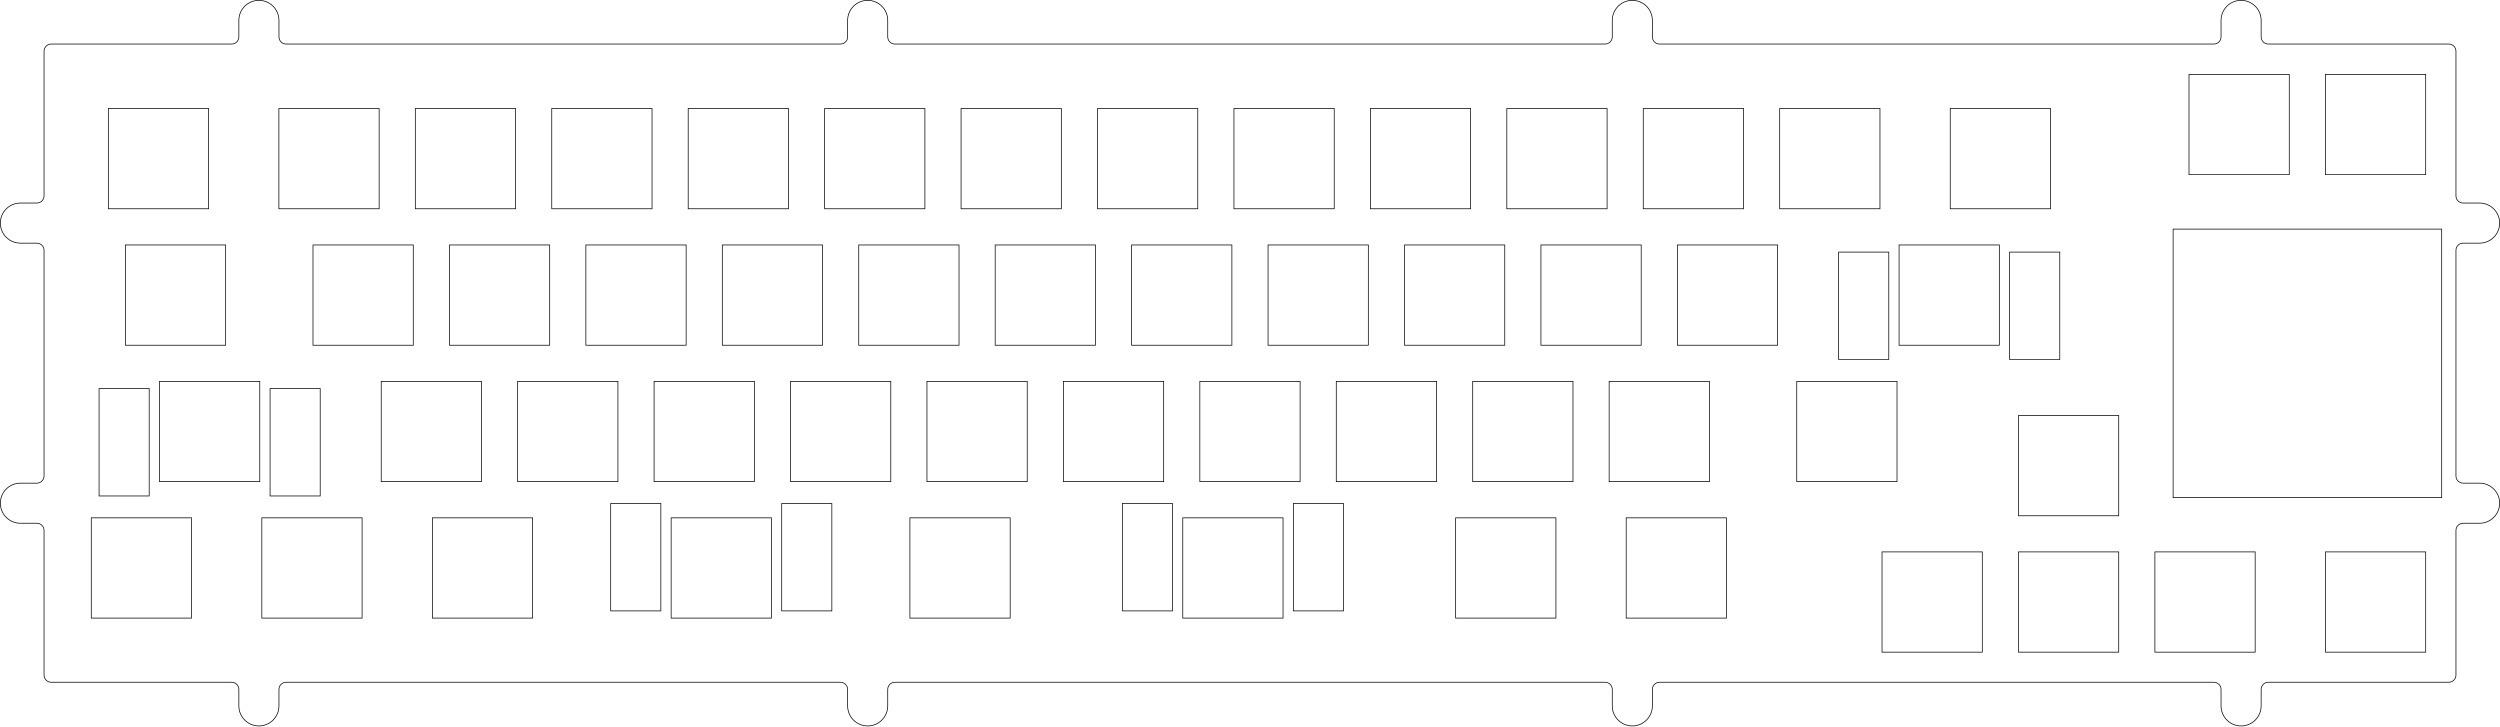
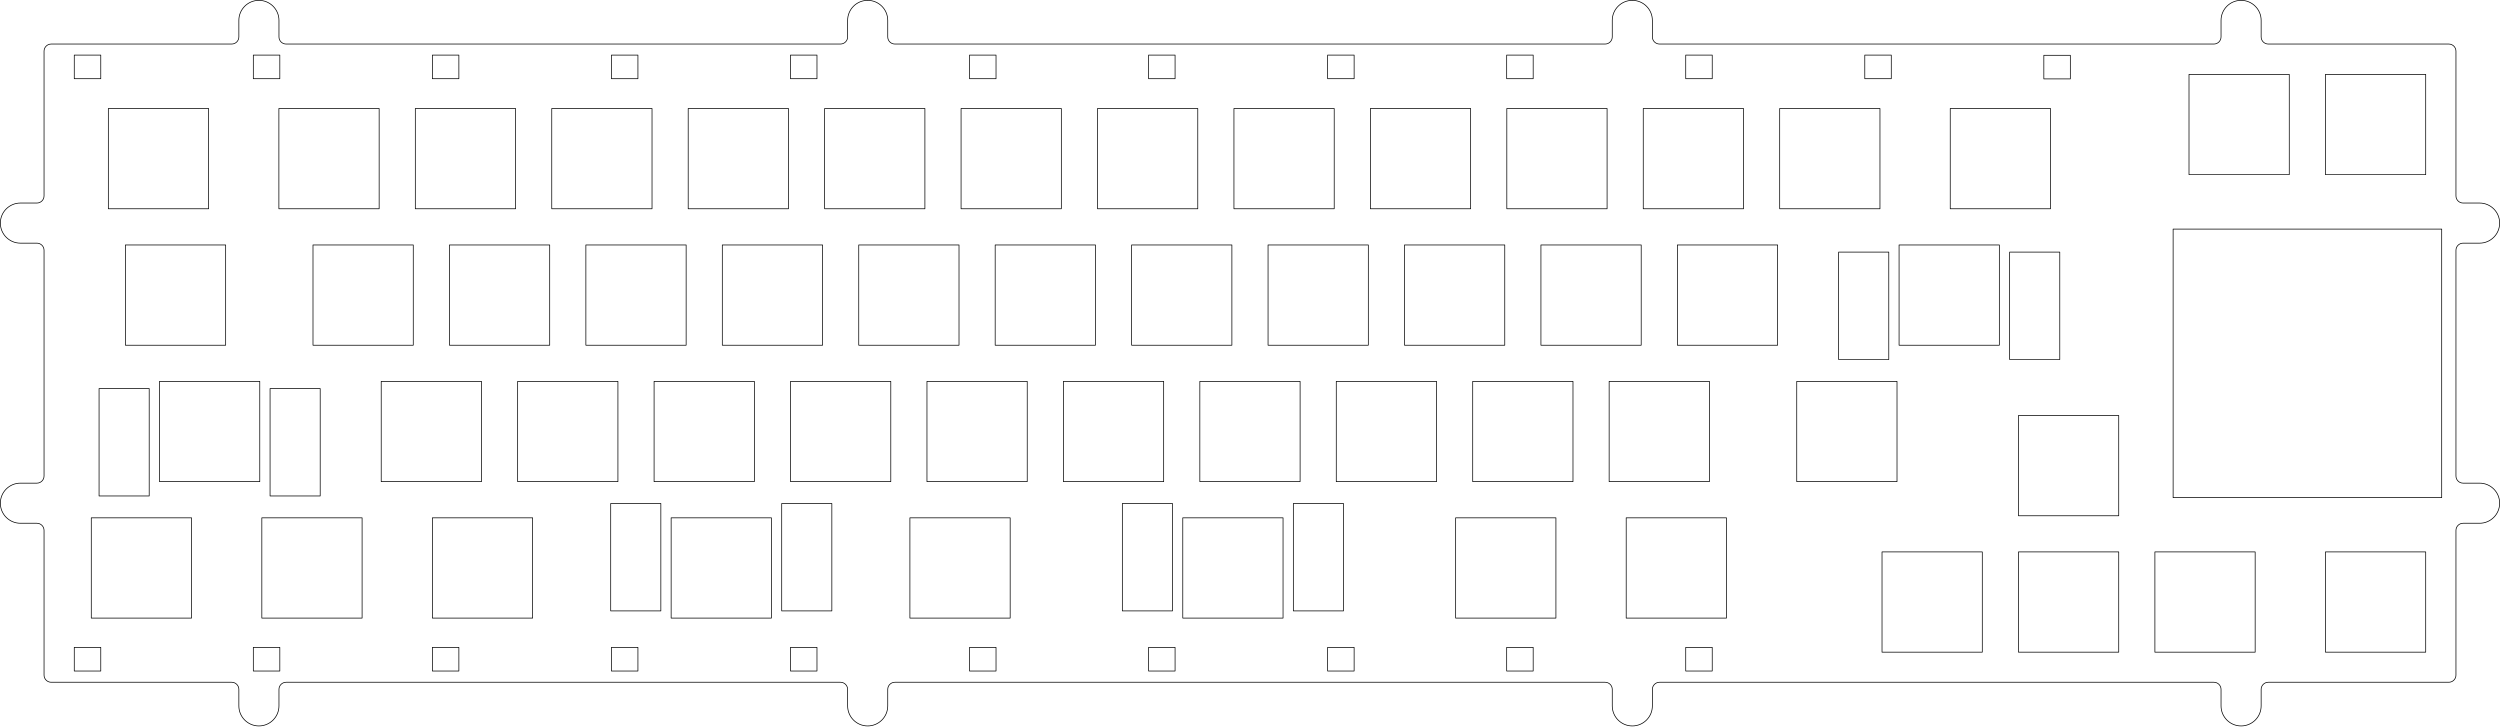
<svg xmlns="http://www.w3.org/2000/svg" version="1.1" width="349.062mm" height="101.41mm" viewBox="0 0 349.062 101.41" id="svg6853">
  <defs id="defs6853">
    </defs>
-   <path id="path4-9-0-5" style="fill:none;stroke:#000000;stroke-width:0.1" d="m 346.212,33.95 c 1.546,10e-6 2.8,-1.254 2.8,-2.8 0,-1.546 -1.254,-2.8 -2.8,-2.8 l -2.3,-10e-6 a 1,1 0 0 1 -1,-1 V 7.15 a 1,1 0 0 0 -1,-1 h -25.2 a 1,1 0 0 1 -1,-1 v -2.3 c 1e-5,-1.546 -1.254,-2.8 -2.8,-2.8 -1.546,0 -2.8,1.254 -2.8,2.8 l -10e-6,2.3 a 1,1 0 0 1 -1,1 h -77.4 a 1,1 0 0 1 -1,-1 v -2.3 c 1e-5,-1.546 -1.254,-2.8 -2.8,-2.8 -1.546,0 -2.8,1.254 -2.8,2.8 l -1e-5,2.3 a 1,1 0 0 1 -1,1 H 124.95 a 1,1 0 0 1 -1,-1 v -2.3 c 1e-5,-1.546 -1.254,-2.8 -2.8,-2.8 -1.546,0 -2.8,1.254 -2.8,2.8 l -1e-5,2.3 a 1,1 0 0 1 -1,1 h -77.4 a 1,1 0 0 1 -1,-1 v -2.3 c 10e-6,-1.546 -1.254,-2.8 -2.8,-2.8 -1.546,0 -2.8,1.254 -2.8,2.8 l -10e-6,2.3 a 1,1 0 0 1 -1,1 H 7.15 a 1,1 0 0 0 -1,1 v 20.2 a 1,1 0 0 1 -1,1 l -2.3,1e-5 c -1.546,0 -2.8,1.254 -2.8,2.8 0,1.546 1.254,2.8 2.8,2.8 h 2.3 a 1,1 0 0 1 1,1 v 31.51 a 1,1 0 0 1 -1,1 l -2.3,10e-6 c -1.546,0 -2.8,1.254 -2.8,2.8 0,1.546 1.254,2.8 2.8,2.8 h 2.3 a 1,1 0 0 1 1,1 V 94.26 a 1,1 0 0 0 1,1 h 25.2 a 1,1 0 0 1 1,1 v 2.3 c -1e-5,1.546 1.254,2.8 2.8,2.8 1.546,0 2.8,-1.254 2.8,-2.8 l 1e-5,-2.3 a 1,1 0 0 1 1,-1 h 77.4 a 1,1 0 0 1 1,1 v 2.3 c -1e-5,1.546 1.254,2.8 2.8,2.8 1.546,0 2.8,-1.254 2.8,-2.8 l 10e-6,-2.3 a 1,1 0 0 1 1,-1 h 99.162 a 1,1 0 0 1 1,1 v 2.3 c -1e-5,1.546 1.254,2.8 2.8,2.8 1.546,0 2.8,-1.254 2.8,-2.8 l 1e-5,-2.3 a 1,1 0 0 1 1,-1 h 77.4 a 1,1 0 0 1 1,1 v 2.3 c -10e-6,1.546 1.254,2.8 2.8,2.8 1.546,0 2.8,-1.254 2.8,-2.8 l 10e-6,-2.3 a 1,1 0 0 1 1,-1 H 341.912 a 1,1 0 0 0 1,-1 V 74.06 a 1,1 0 0 1 1,-1 h 2.3 c 1.546,1e-5 2.8,-1.254 2.8,-2.8 0,-1.546 -1.254,-2.8 -2.8,-2.8 l -2.3,-10e-6 a 1,1 0 0 1 -1,-1 V 34.95 a 1,1 0 0 1 1,-1 z M 324.689,10.387 h 14 v 14 h -14 z m -28.862,66.675 v 14 h -14 v -14 z M 263.72,35.2 v 15 h -7 v -15 z m -83.137,50.1 v -15 h 7 v 15 z m 44.094,-18.05 v -14 h 14 v 14 z m 9.525,-19.05 v -14 h 14 v 14 z m -55.057,24.1 v 14 h -14 v -14 z M 81.802,34.2 h 14 v 14 h -14 z M 29.127,29.15 h -14 v -14 h 14 z m 100.012,-14 v 14 h -14 v -14 z m 19.338,52.1 v -14 h 14 v 14 z M 36.27,53.25 v 14 h -14 v -14 z m 226.219,-38.1 v 14 h -14 v -14 z m -185.45,0 h 14 v 14 h -14 z m 23.813,33.05 v -14 h 14 v 14 z m 33.337,-33.05 h 14 v 14 h -14 z m -89.481,39.1 v 15 h -7 v -15 z M 287.596,50.2 h -7 v -15 h 7 z M 17.508,34.2 h 14 v 14 h -14 z m 192.594,14 h -14 v -14 h 14 z m 19.05,-14 v 14 h -14 v -14 z M 124.377,67.25 h -14 v -14 h 14 z M 158.002,48.2 v -14 h 14 v 14 z m 66.387,-19.05 h -14 v -14 h 14 z M 12.745,72.3 h 14 v 14 h -14 z M 167.527,53.25 h 14 v 14 h -14 z M 138.952,48.2 v -14 h 14 v 14 z m 33.337,-33.05 h 14 v 14 h -14 z M 109.146,70.3 h 7 v 15 h -7 z m -48.776,2 h 14 v 14 h -14 z m 145.257,-5.05 v -14 h 14 v 14 z m 35.431,19.05 h -14 v -14 h 14 z m 24.1,-52.1 h 14 v 14 h -14 z M 67.227,53.25 v 14 h -14 v -14 z m 9.525,-5.05 h -14 v -14 h 14 z m 140.493,38.1 h -14 v -14 h 14 z m 12.194,-57.15 v -14 h 14 v 14 z M 85.27,70.3 h 7 v 15 h -7 z M 57.702,48.2 h -14 v -14 h 14 z m 99.005,22.1 h 7 v 15 h -7 z M 110.089,29.15 h -14 v -14 h 14 z m -71.15,0 v -14 h 14 v 14 z m 152.4,-14 h 14 v 14 h -14 z m 71.438,61.912 h 14 v 14 h -14 z m 19.05,-5.05 v -14 h 14 v 14 z M 119.902,34.2 h 14 v 14 h -14 z M 264.87,67.25 h -14 v -14 h 14 z m 7.432,-52.1 h 14 v 14 h -14 z m -81.25,33.05 h -14 v -14 h 14 z M 13.832,69.25 v -15 h 7 v 15 z m 139.407,-40.1 v -14 h 14 v 14 z m 166.4,-18.763 v 14 h -14 v -14 z M 143.427,67.25 h -14 v -14 h 14 z m -2.382,19.05 h -14 v -14 h 14 z M 36.558,72.3 h 14 v 14 h -14 z M 186.577,53.25 h 14 v 14 h -14 z m -95.25,0 h 14 v 14 h -14 z M 57.989,29.15 v -14 h 14 v 14 z m 266.7,47.912 h 14 v 14 h -14 z M 86.277,53.25 v 14 h -14 v -14 z m 7.431,33.05 v -14 h 14 v 14 z m 207.169,4.762 v -14 h 14 v 14 z m 40.045,-21.577 2e-5,-37.5 h -37.5 v 37.5 z" />
+   <path id="path240" d="m 110.37,7.69 h 3.7 v 3.3 h -3.7 z m 3.7,86 h -3.7 v -3.3 h 3.7 z m -25,0 h -3.7 v -3.3 h 3.7 z m 150,-82.7 h -3.7 v -3.3 h 3.7 z m 25,0 h -3.7 v -3.3 h 3.7 z m 25,0.03 h -3.7 v -3.3 h 3.7 z m -103.7,82.67 v -3.3 h 3.7 v 3.3 z m 3.7,-86 v 3.3 h -3.7 v -3.3 z m -25,82.7 v 3.3 h -3.7 v -3.3 z m -25,3.3 h -3.7 v -3.3 h 3.7 z m -53.7,-86 h 3.7 v 3.3 h -3.7 z m -71.3,82.7 v 3.3 h -3.7 v -3.3 z m 25,0 v 3.3 h -3.7 v -3.3 z m 200,3.3 h -3.7 v -3.3 h 3.7 z m -200,-82.7 h -3.7 v -3.3 h 3.7 z m 21.3,0 v -3.3 h 3.7 v 3.3 z m 150,82.7 v -3.3 h 3.7 v 3.3 z m -196.3,-86 v 3.3 h -3.7 v -3.3 z m 150,3.3 h -3.7 v -3.3 h 3.7 z m -28.7,0 v -3.3 h 3.7 v 3.3 z m -71.3,79.4 v 3.3 h -3.7 v -3.3 z m 146.3,-79.4 v -3.3 h 3.7 v 3.3 z m 135.842,22.96 c 1.546,10e-6 2.8,-1.254 2.8,-2.8 0,-1.546 -1.254,-2.8 -2.8,-2.8 l -2.3,-10e-6 c -0.552,-2e-6 -1,-0.448 -1,-1 V 7.15 c 0,-0.552 -0.448,-1 -1,-1 h -25.2 c -0.552,0 -1,-0.448 -1,-1 v -2.3 c 1e-5,-1.546 -1.254,-2.8 -2.8,-2.8 -1.546,0 -2.8,1.254 -2.8,2.8 l -10e-6,2.3 c 0,0.552 -0.448,1 -1,1 h -77.4 c -0.552,0 -1,-0.448 -1,-1 v -2.3 c 1e-5,-1.546 -1.254,-2.8 -2.8,-2.8 -1.546,0 -2.8,1.254 -2.8,2.8 l -1e-5,2.3 c 0,0.552 -0.448,1 -1,1 H 124.95 c -0.552,0 -1,-0.448 -1,-1 v -2.3 c 1e-5,-1.546 -1.254,-2.8 -2.8,-2.8 -1.546,0 -2.8,1.254 -2.8,2.8 l -1e-5,2.3 c 0,0.552 -0.448,1 -1,1 h -77.4 c -0.552,0 -1,-0.448 -1,-1 v -2.3 c 10e-6,-1.546 -1.254,-2.8 -2.8,-2.8 -1.546,0 -2.8,1.254 -2.8,2.8 l -10e-6,2.3 c -2e-6,0.552 -0.448,1 -1,1 H 7.15 c -0.552,0 -1,0.448 -1,1 v 20.2 c -1.7e-6,0.552 -0.448,1 -1,1 l -2.3,1e-5 c -1.546,0 -2.8,1.254 -2.8,2.8 0,1.546 1.254,2.8 2.8,2.8 h 2.3 c 0.552,0 1,0.448 1,1 v 31.51 c -1.7e-6,0.552 -0.448,1 -1,1 l -2.3,10e-6 c -1.546,0 -2.8,1.254 -2.8,2.8 0,1.546 1.254,2.8 2.8,2.8 h 2.3 c 0.552,0 1,0.448 1,1 V 94.26 c 0,0.552 0.448,1 1,1 h 25.2 c 0.552,0 1,0.448 1,1 v 2.3 c -1e-5,1.546 1.254,2.8 2.8,2.8 1.546,0 2.8,-1.254 2.8,-2.8 l 1e-5,-2.3 c 2e-6,-0.552 0.448,-1 1,-1 h 77.4 c 0.552,0 1,0.448 1,1 v 2.3 c -1e-5,1.546 1.254,2.8 2.8,2.8 1.546,0 2.8,-1.254 2.8,-2.8 l 10e-6,-2.3 c 0,-0.552 0.448,-1 1,-1 h 99.162 c 0.552,0 1,0.448 1,1 v 2.3 c -1e-5,1.546 1.254,2.8 2.8,2.8 1.546,0 2.8,-1.254 2.8,-2.8 l 1e-5,-2.3 c 0,-0.552 0.448,-1 1,-1 h 77.4 c 0.552,0 1,0.448 1,1 v 2.3 c -10e-6,1.546 1.254,2.8 2.8,2.8 1.546,0 2.8,-1.254 2.8,-2.8 l 10e-6,-2.3 c 0,-0.552 0.448,-1 1,-1 H 341.912 c 0.552,0 1,-0.448 1,-1 V 74.06 c 0,-0.552 0.448,-1 1,-1 h 2.3 c 1.546,1e-5 2.8,-1.254 2.8,-2.8 0,-1.546 -1.254,-2.8 -2.8,-2.8 l -2.3,-10e-6 c -0.552,-2e-6 -1,-0.448 -1,-1 V 34.95 c 0,-0.552 0.448,-1 1,-1 z M 324.689,10.387 h 14 v 14 h -14 z m -28.862,66.675 v 14 h -14 v -14 z M 263.72,35.2 v 15 h -7 v -15 z m -83.137,50.1 v -15 h 7 v 15 z m 44.094,-18.05 v -14 h 14 v 14 z m 9.525,-19.05 v -14 h 14 v 14 z m -55.057,24.1 v 14 h -14 v -14 z M 81.802,34.2 h 14 v 14 h -14 z M 29.127,29.15 h -14 v -14 h 14 z m 100.012,-14 v 14 h -14 v -14 z m 19.338,52.1 v -14 h 14 v 14 z M 36.27,53.25 v 14 h -14 v -14 z m 226.219,-38.1 v 14 h -14 v -14 z m -185.45,0 h 14 v 14 h -14 z m 23.813,33.05 v -14 h 14 v 14 z m 33.337,-33.05 h 14 v 14 h -14 z m -89.481,39.1 v 15 h -7 v -15 z M 287.596,50.2 h -7 v -15 h 7 z M 17.508,34.2 h 14 v 14 h -14 z m 192.594,14 h -14 v -14 h 14 z m 19.05,-14 v 14 h -14 v -14 z M 124.377,67.25 h -14 v -14 h 14 z M 158.002,48.2 v -14 h 14 v 14 z m 66.387,-19.05 h -14 v -14 h 14 z M 12.745,72.3 h 14 v 14 h -14 z M 167.527,53.25 h 14 v 14 h -14 z M 138.952,48.2 v -14 h 14 v 14 z m 33.337,-33.05 h 14 v 14 h -14 z M 109.146,70.3 h 7 v 15 h -7 z m -48.776,2 h 14 v 14 h -14 z m 145.257,-5.05 v -14 h 14 v 14 z m 35.431,19.05 h -14 v -14 h 14 z m 24.1,-52.1 h 14 v 14 h -14 z M 67.227,53.25 v 14 h -14 v -14 z m 9.525,-5.05 h -14 v -14 h 14 z m 140.493,38.1 h -14 v -14 h 14 z m 12.194,-57.15 v -14 h 14 v 14 z M 85.27,70.3 h 7 v 15 h -7 z M 57.702,48.2 h -14 v -14 h 14 z m 99.005,22.1 h 7 v 15 h -7 z M 110.089,29.15 h -14 v -14 h 14 z m -71.15,0 v -14 h 14 v 14 z m 152.4,-14 h 14 v 14 h -14 z m 71.438,61.912 h 14 v 14 h -14 z m 19.05,-5.05 v -14 h 14 v 14 z M 119.902,34.2 h 14 v 14 h -14 z M 264.87,67.25 h -14 v -14 h 14 z m 7.432,-52.1 h 14 v 14 h -14 z m -81.25,33.05 h -14 v -14 h 14 z M 13.832,69.25 v -15 h 7 v 15 z m 139.407,-40.1 v -14 h 14 v 14 z m 166.4,-18.763 v 14 h -14 v -14 z M 143.427,67.25 h -14 v -14 h 14 z m -2.382,19.05 h -14 v -14 h 14 z M 36.558,72.3 h 14 v 14 h -14 z M 186.577,53.25 h 14 v 14 h -14 z m -95.25,0 h 14 v 14 h -14 z M 57.989,29.15 v -14 h 14 v 14 z m 266.7,47.912 h 14 v 14 h -14 z M 86.277,53.25 v 14 h -14 v -14 z m 7.431,33.05 v -14 h 14 v 14 z m 207.169,4.762 v -14 h 14 v 14 z m 40.045,-21.577 2e-5,-37.5 h -37.5 v 37.5 z" style="fill:none;stroke:#000000;stroke-width:0.1;stroke-linecap:round;stroke-linejoin:round;stroke-dasharray:none;stroke-opacity:1" />
</svg>
